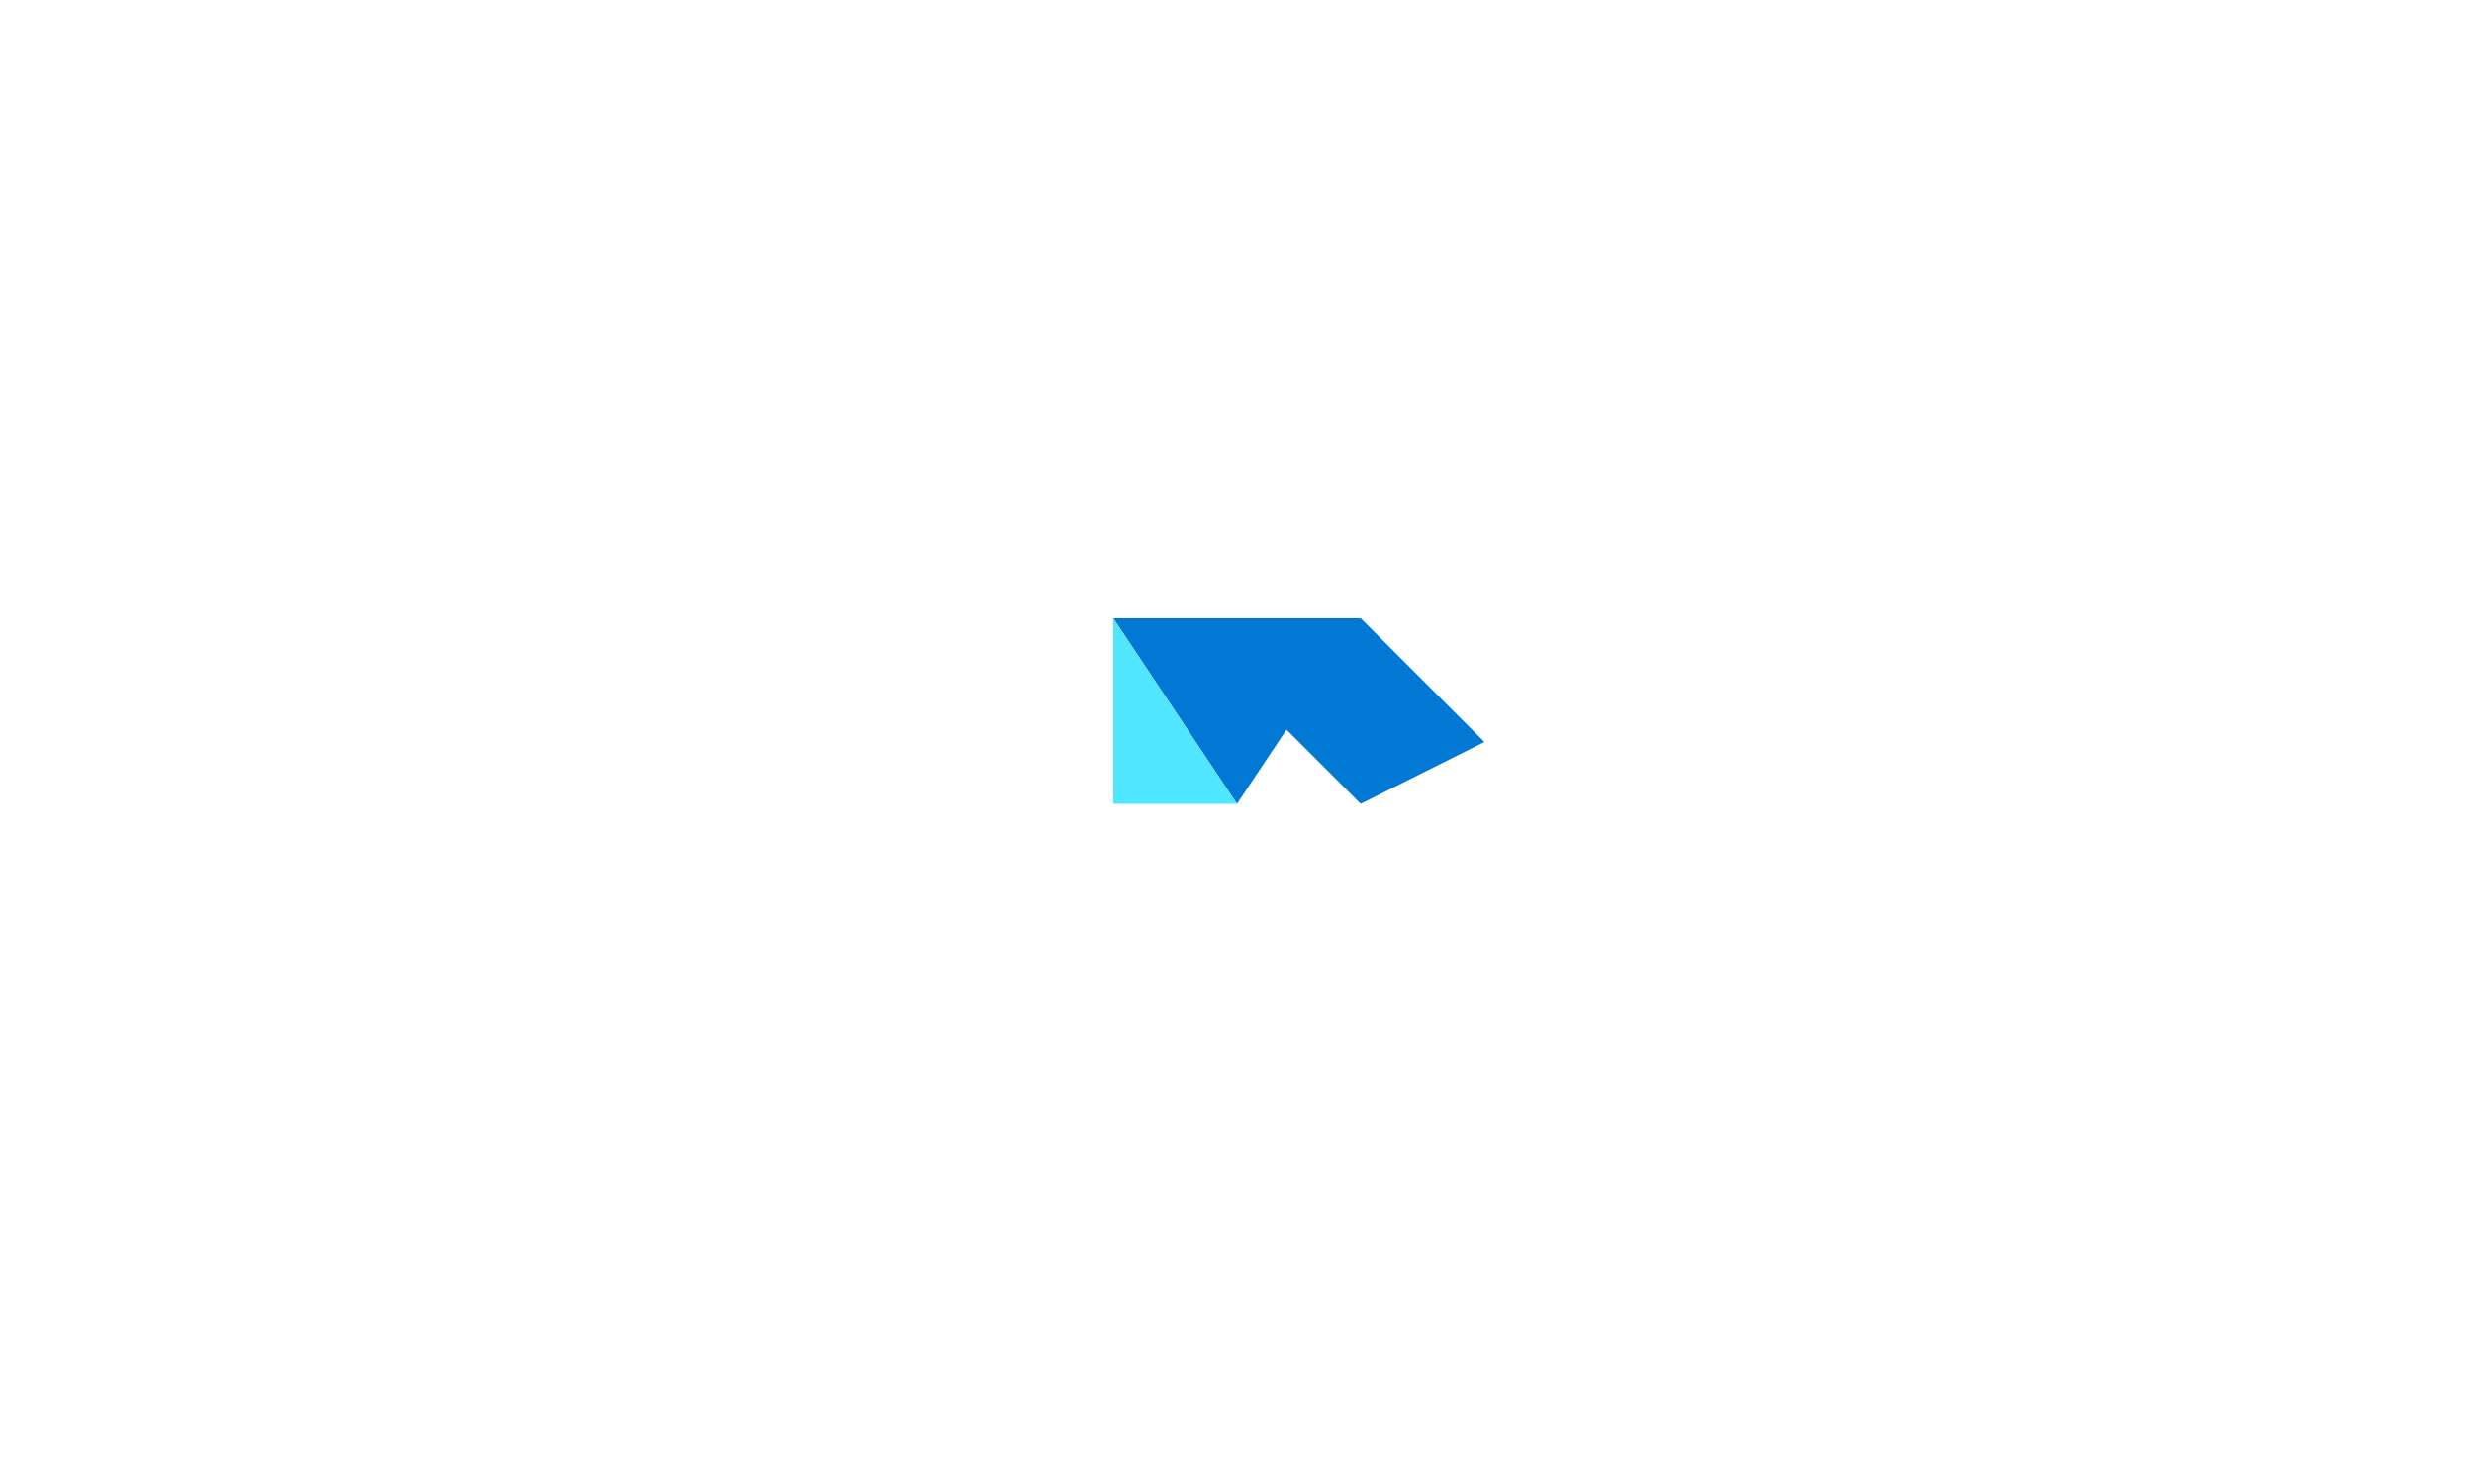
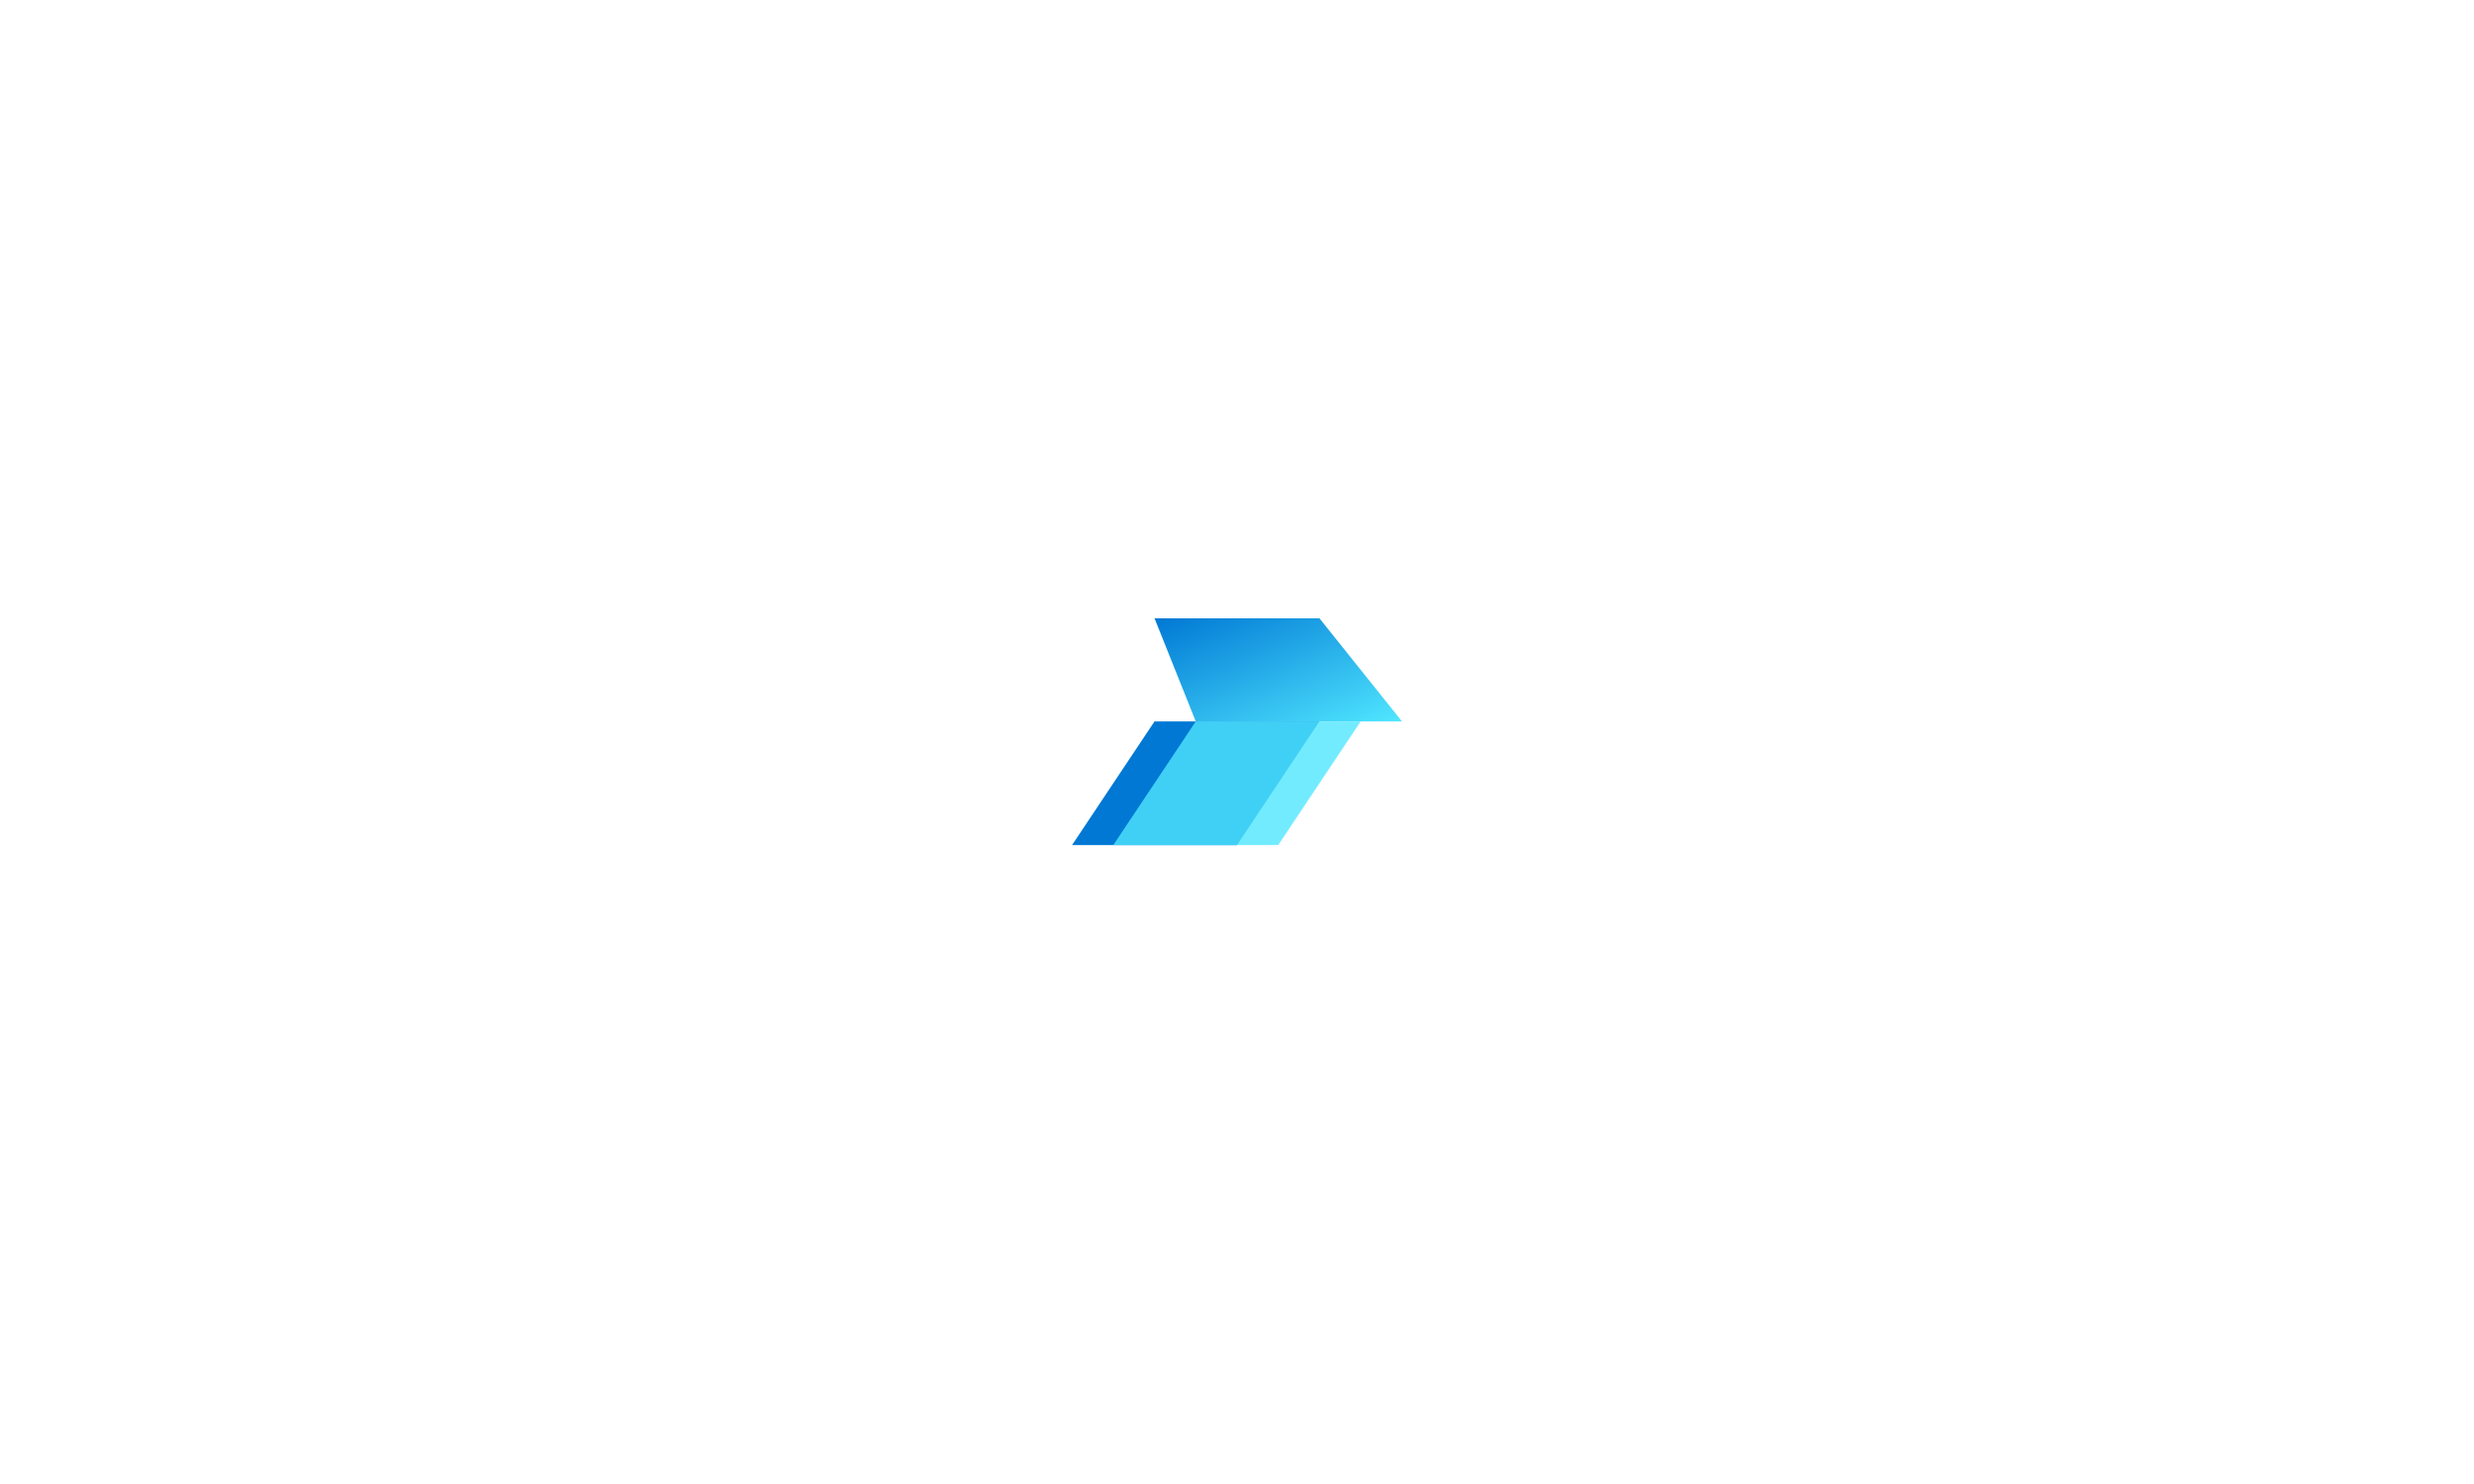
<svg xmlns="http://www.w3.org/2000/svg" viewBox="0 0 240 144" width="240" height="144">
-   <g transform="translate(120, 72) scale(1.5)">
-     <path d="M -8 -8 L 8 -8 L 0 4 Z" fill="#0078D4" />
-     <path d="M -8 -8 L 0 4 L -8 4 Z" fill="#50E6FF" />
-     <path d="M 8 -8 L 16 0 L 8 4 L 0 -4 Z" fill="#0078D4" />
+   <defs>
+     <linearGradient id="azureGradient" x1="0%" y1="0%" x2="100%" y2="100%">
+       <stop offset="0%" style="stop-color:#0078D4;stop-opacity:1" />
+       <stop offset="100%" style="stop-color:#50E6FF;stop-opacity:1" />
+     </linearGradient>
+   </defs>
+   <rect width="240" height="144" fill="none" />
+   <g transform="translate(120, 72)">
+     <polygon points="-8,-12 8,-12 16,-2 -4,-2" fill="url(#azureGradient)" />
+     <polygon points="-8,-2 8,-2 0,10 -16,10" fill="#0078D4" />
+     <polygon points="-4,-2 12,-2 4,10 -12,10" fill="#50E6FF" opacity="0.8" />
  </g>
</svg>
